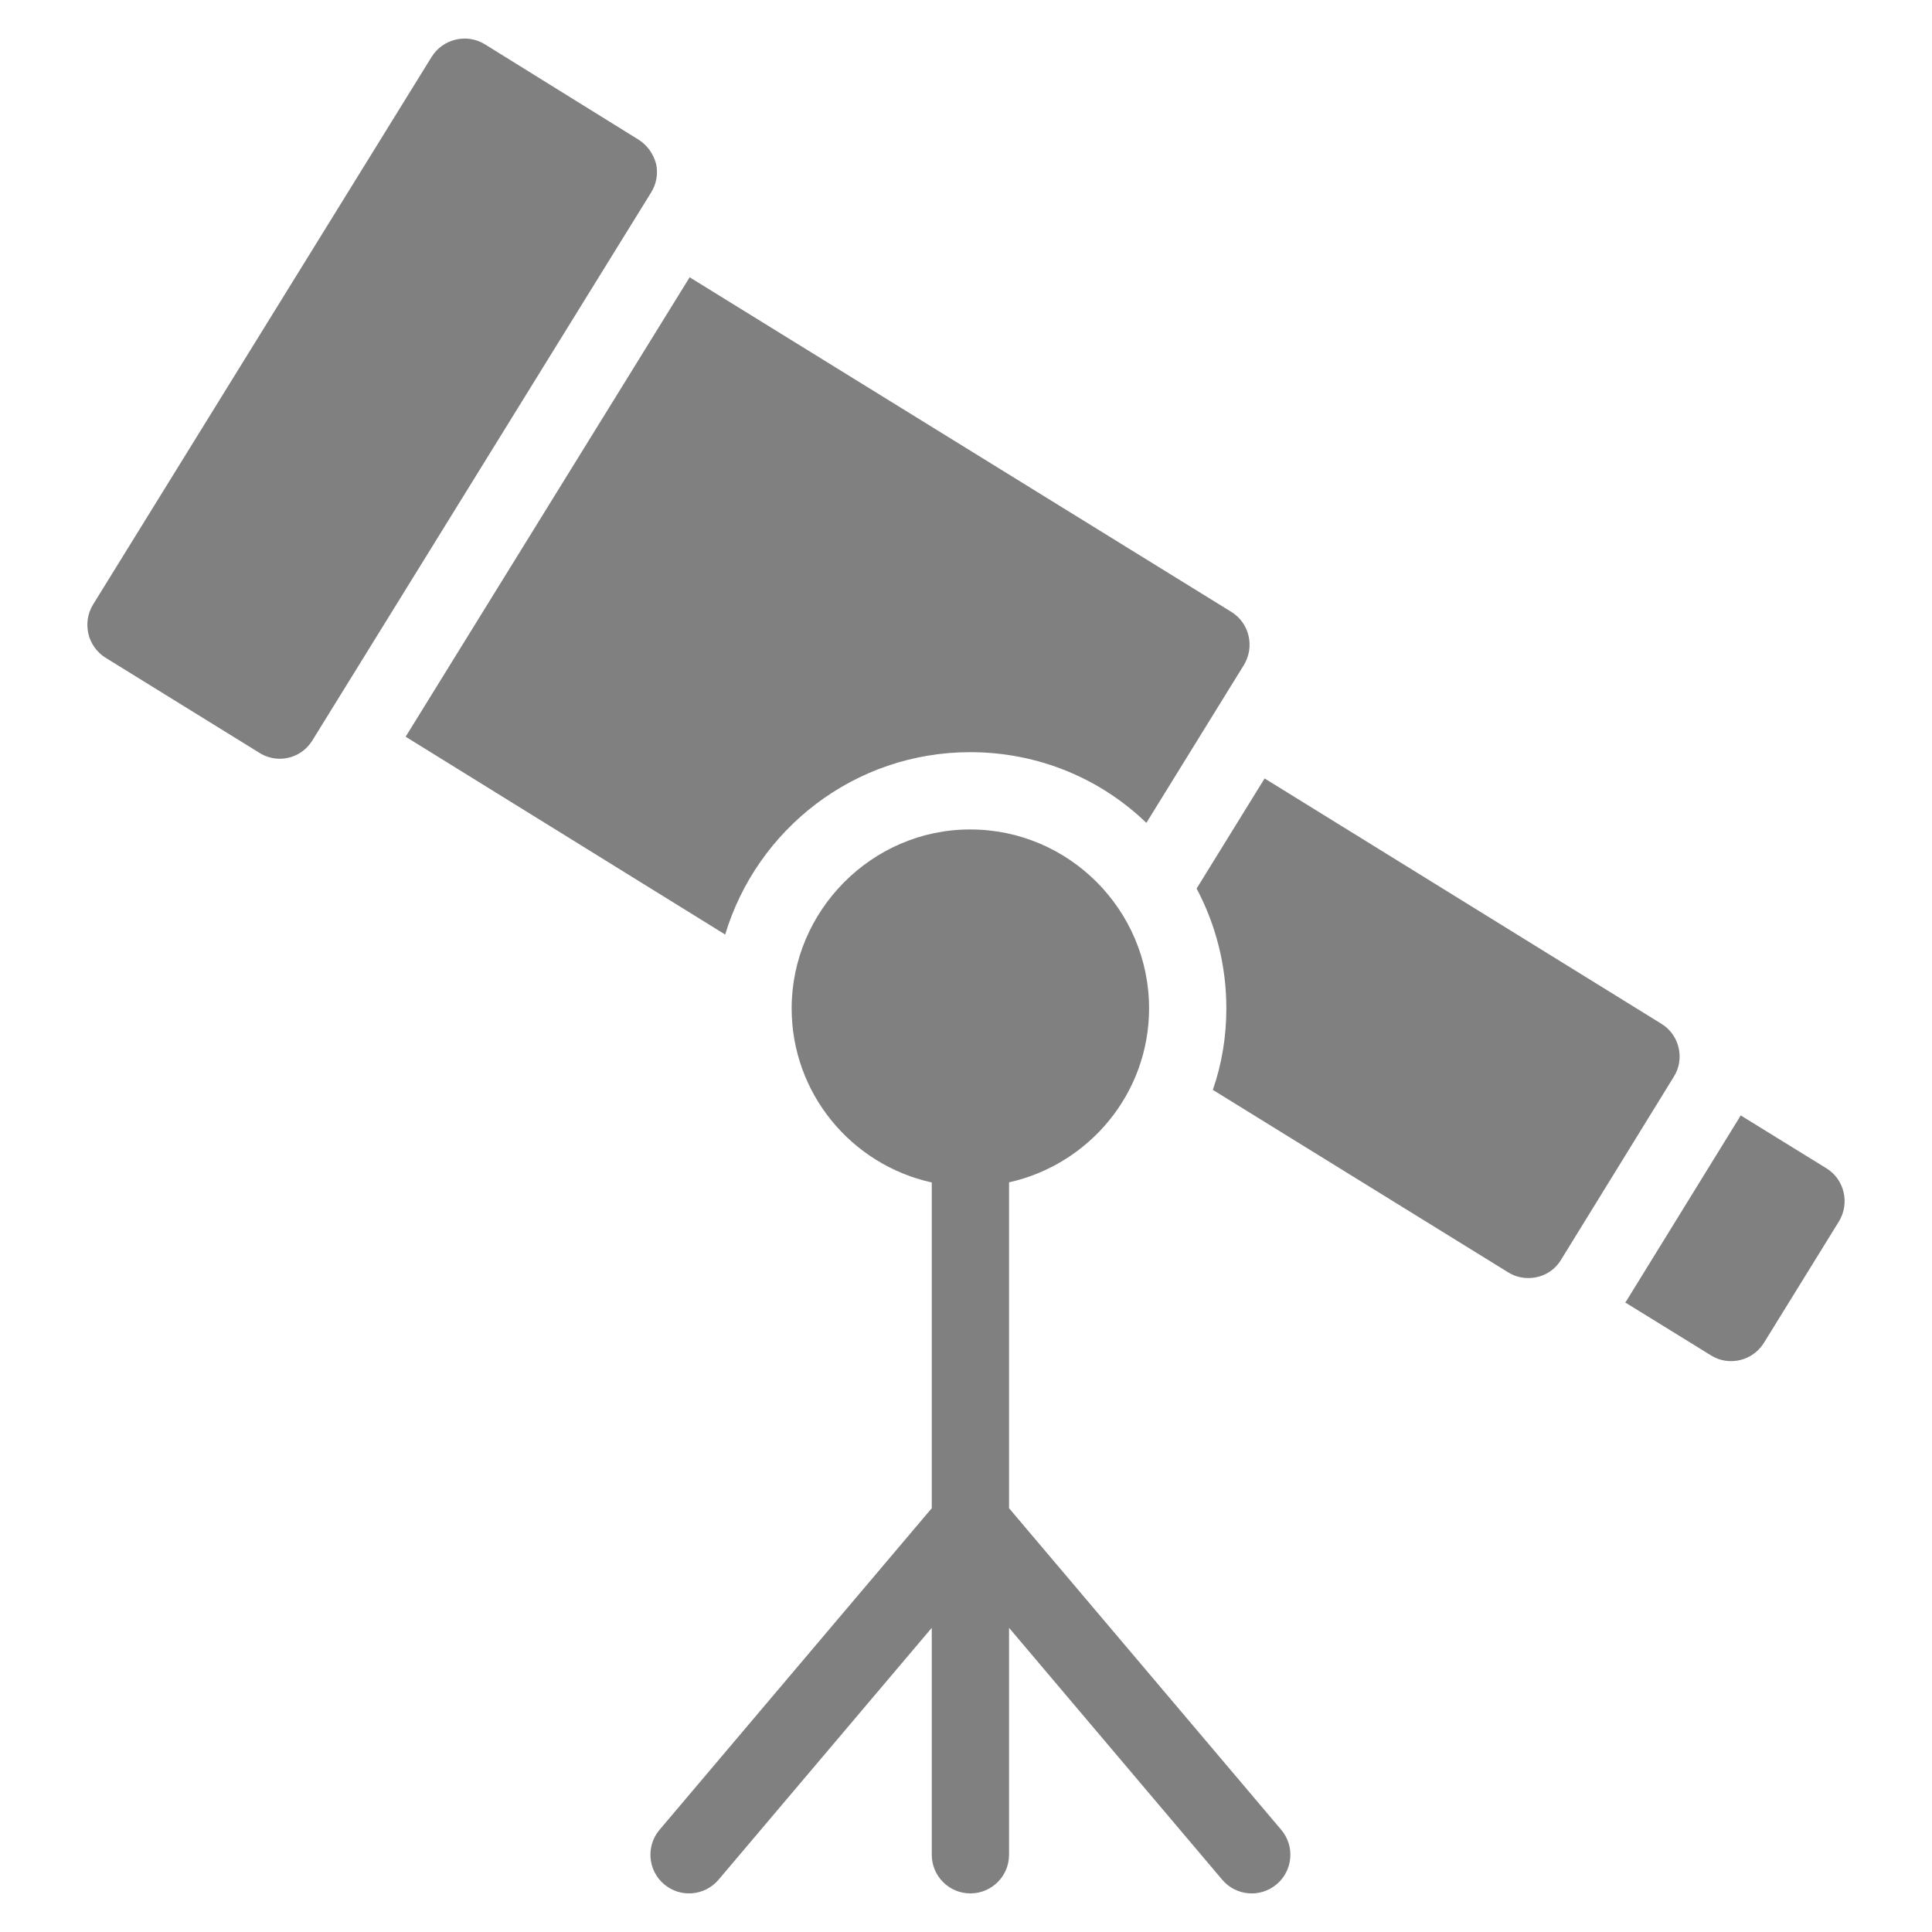
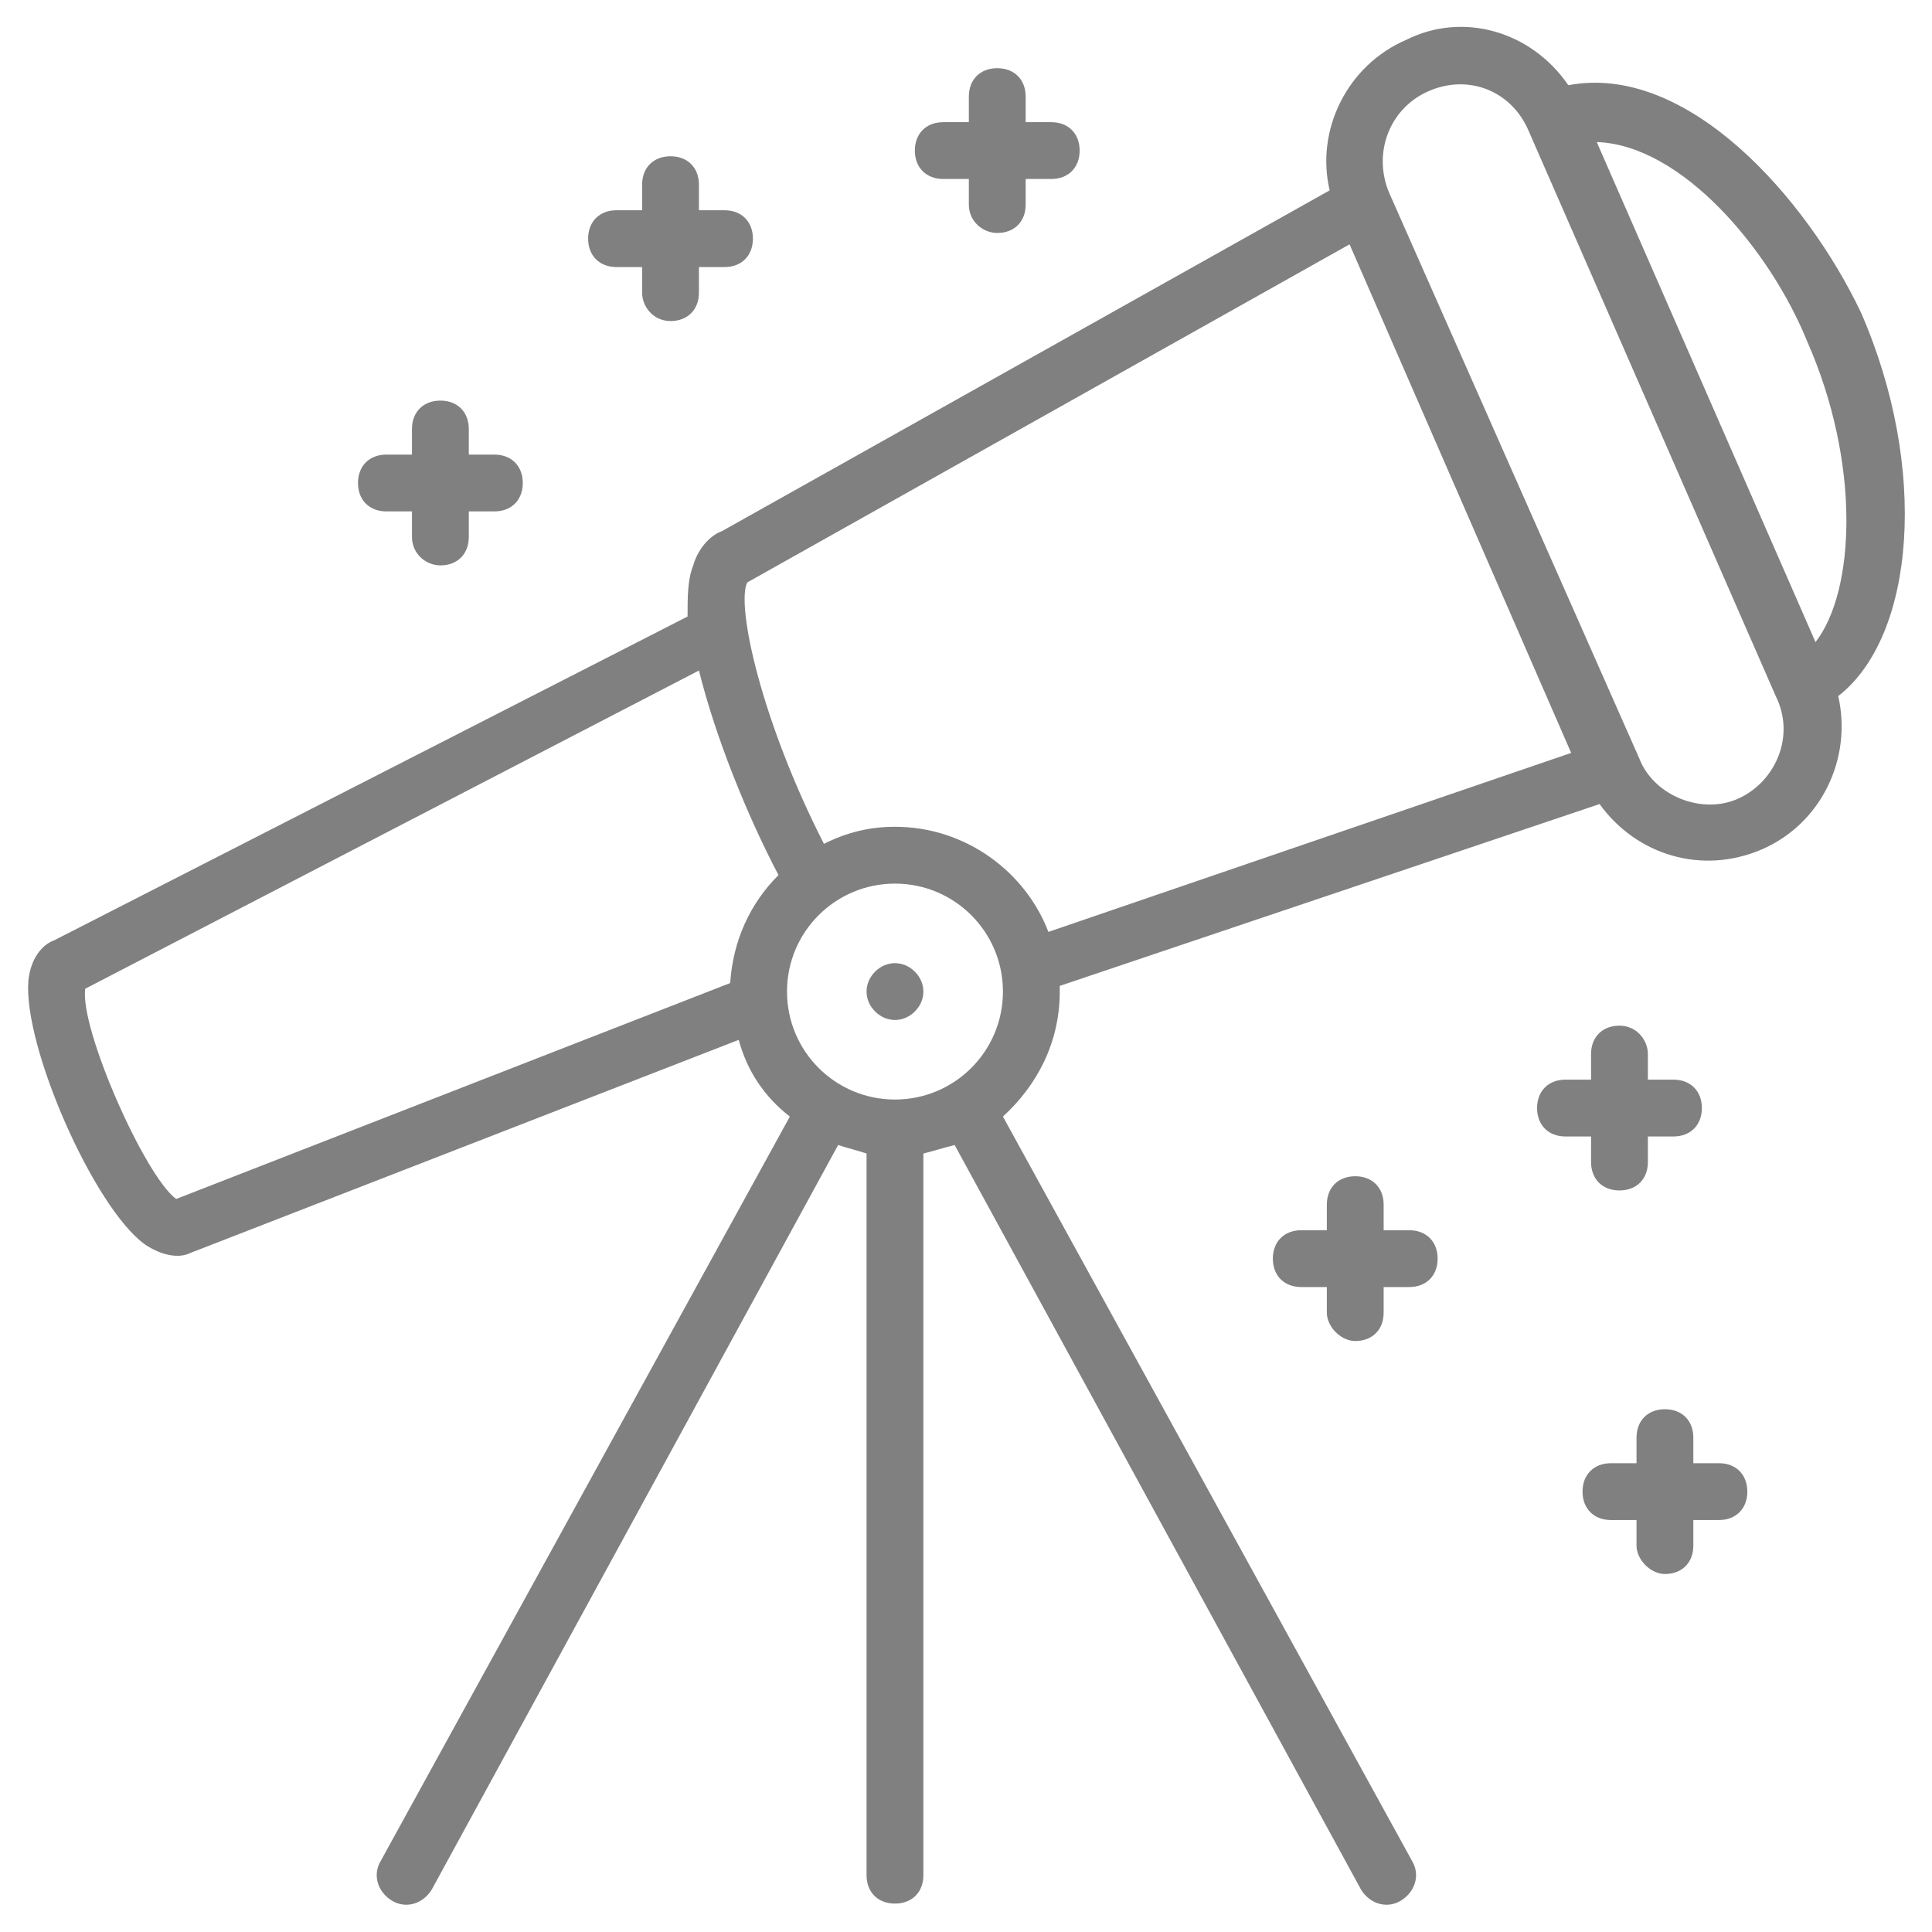
- <svg xmlns="http://www.w3.org/2000/svg" enable-background="new 0 0 50 50" viewBox="0 0 50 50" id="Telescope">
-   <path fill="#808080" d="M16.978 4.236c-.07-.26-.23-.48-.45-.62l-3.98-2.47c-.47-.29-1.09-.14-1.38.33L2.408 15.646c-.14.23-.18.5-.12.76.06.25.22.48.45.62l3.98 2.46c.16.1.34.15.52.15.34 0 .66-.17.85-.48L16.848 4.986C16.988 4.766 17.038 4.486 16.978 4.236zM25.108 19.466c1.77 0 3.38.69 4.56 1.83l2.52-4.08c.29-.47.15-1.09-.32-1.38L17.848 7.176l-7.35 11.89 8.27 5.12C19.588 21.456 22.118 19.466 25.108 19.466zM42.998 26.496l-10.27-6.35-1.76 2.85c.49.92.77 1.98.77 3.1 0 .74-.12 1.45-.35 2.11l7.64 4.72c.16.1.34.15.52.15.34 0 .66-.16.85-.47l2.92-4.74C43.608 27.406 43.468 26.786 42.998 26.496zM47.268 30.236l-2.22-1.37c-.01.02-.03.05-.04.07l-2.91 4.72c-.01.02-.02.03-.04.05l2.22 1.37c.16.1.34.15.52.15.34 0 .66-.17.85-.47l1.94-3.14C47.878 31.146 47.738 30.526 47.268 30.236z" class="color010101 svgShape" />
-   <path fill="#808080" d="M26.114,39.032v-8.433c2.068-0.461,3.624-2.299,3.624-4.503    c0-2.542-2.072-4.63-4.63-4.63c-2.557,0-4.62,2.118-4.62,4.63c0,2.208,1.554,4.05,3.626,4.506v8.43    l-7.045,8.323c-0.356,0.421-0.304,1.052,0.117,1.409c0.422,0.357,1.053,0.305,1.41-0.117    l5.518-6.519v5.873c0,0.552,0.447,1,1,1s1-0.448,1-1v-5.873l5.517,6.519    c0.356,0.421,0.986,0.476,1.41,0.117c0.421-0.356,0.474-0.988,0.117-1.409L26.114,39.032z" class="color010101 svgShape" />
+ <svg xmlns="http://www.w3.org/2000/svg" enable-background="new 0 0 68 68" viewBox="0 0 68 68" id="Telescope">
+   <path d="M55.2,3c-1.3-1.9-3.7-2.6-5.7-1.6c-2.1,0.9-3.2,3.2-2.7,5.3L25.4,18.7c-0.3,0.1-0.8,0.5-1,1.2c-0.2,0.5-0.2,1.1-0.2,1.8   L1.9,33.1c-0.3,0.1-0.8,0.5-0.9,1.4c-0.2,2.3,2.3,8,4.1,9.3c0.6,0.4,1.2,0.5,1.6,0.3L26,36.6c0.3,1.1,0.9,2,1.8,2.7L13.4,65.5   c-0.3,0.5-0.1,1.1,0.4,1.4c0.5,0.3,1.1,0.1,1.4-0.4l14.3-26.2c0.3,0.1,0.7,0.2,1,0.3l0,25.4c0,0.6,0.4,1,1,1c0.6,0,1-0.4,1-1   l0-25.4c0.4-0.1,0.7-0.2,1.1-0.3l14.3,26.2c0.3,0.5,0.9,0.7,1.4,0.4c0.5-0.3,0.7-0.9,0.4-1.4L35.3,39.3c1.2-1.1,2-2.6,2-4.4   c0-0.1,0-0.1,0-0.2l19-6.4c1.3,1.8,3.6,2.5,5.7,1.6c2.1-0.9,3.2-3.2,2.7-5.4c2.7-2.1,3.2-8,0.8-13.5C63.6,7,59.4,2.2,55.2,3z    M25.7,34.6L6.2,42.2c-1.1-0.8-3.4-6-3.2-7.4l21.6-11.2c0.6,2.4,1.7,5.1,2.8,7.2C26.4,31.8,25.8,33.1,25.7,34.6z M31.5,38.7   c-2.1,0-3.8-1.7-3.8-3.8c0-2.1,1.7-3.8,3.8-3.8c2.1,0,3.8,1.7,3.8,3.8C35.3,37,33.6,38.7,31.5,38.7z M36.9,32.8   c-0.8-2.1-2.9-3.7-5.4-3.7c-0.9,0-1.7,0.2-2.5,0.6c-2.2-4.3-3.1-8.4-2.7-9.2c0,0,0,0,0,0L47.5,8.6l7.8,17.9L36.9,32.8z M61.2,28.1   c-1.3,0.6-3-0.1-3.5-1.4L48.9,6.8c-0.6-1.4,0-3,1.4-3.6c1.4-0.6,2.9,0,3.5,1.4l8.7,19.9C63.2,25.9,62.5,27.5,61.2,28.1z M63.9,22.6   L56.2,5c3,0.1,6.1,3.8,7.4,7C65.5,16.3,65.3,20.8,63.9,22.6z" fill="#808080" class="color000000 svgShape" />
+   <path d="M57 36.1c-.6 0-1 .4-1 1V38h-.9c-.6 0-1 .4-1 1s.4 1 1 1H56v.9c0 .6.4 1 1 1s1-.4 1-1V40h.9c.6 0 1-.4 1-1s-.4-1-1-1H58v-.9C58 36.6 57.6 36.1 57 36.1zM35.1 8.2c.6 0 1-.4 1-1V6.3H37c.6 0 1-.4 1-1s-.4-1-1-1h-.9V3.4c0-.6-.4-1-1-1s-1 .4-1 1v.9h-.9c-.6 0-1 .4-1 1s.4 1 1 1h.9v.9C34.1 7.8 34.6 8.2 35.1 8.2zM23.6 11.3c.6 0 1-.4 1-1V9.4h.9c.6 0 1-.4 1-1s-.4-1-1-1h-.9V6.5c0-.6-.4-1-1-1s-1 .4-1 1v.9h-.9c-.6 0-1 .4-1 1s.4 1 1 1h.9v.9C22.6 10.8 23 11.3 23.6 11.3zM15.5 19.9c.6 0 1-.4 1-1v-.9h.9c.6 0 1-.4 1-1s-.4-1-1-1h-.9v-.9c0-.6-.4-1-1-1-.6 0-1 .4-1 1v.9h-.9c-.6 0-1 .4-1 1s.4 1 1 1h.9v.9C14.5 19.5 15 19.9 15.5 19.9zM47.7 47.2c.6 0 1-.4 1-1v-.9h.9c.6 0 1-.4 1-1s-.4-1-1-1h-.9v-.9c0-.6-.4-1-1-1s-1 .4-1 1v.9h-.9c-.6 0-1 .4-1 1s.4 1 1 1h.9v.9C46.7 46.7 47.2 47.2 47.7 47.2zM58.6 55.4c.6 0 1-.4 1-1v-.9h.9c.6 0 1-.4 1-1s-.4-1-1-1h-.9v-.9c0-.6-.4-1-1-1s-1 .4-1 1v.9h-.9c-.6 0-1 .4-1 1s.4 1 1 1h.9v.9C57.6 54.9 58.1 55.4 58.6 55.4zM30.8 34.2c-.4.4-.4 1 0 1.4.4.4 1 .4 1.4 0 .4-.4.4-1 0-1.4C31.8 33.8 31.2 33.8 30.8 34.2z" fill="#808080" class="color000000 svgShape" />
</svg>
